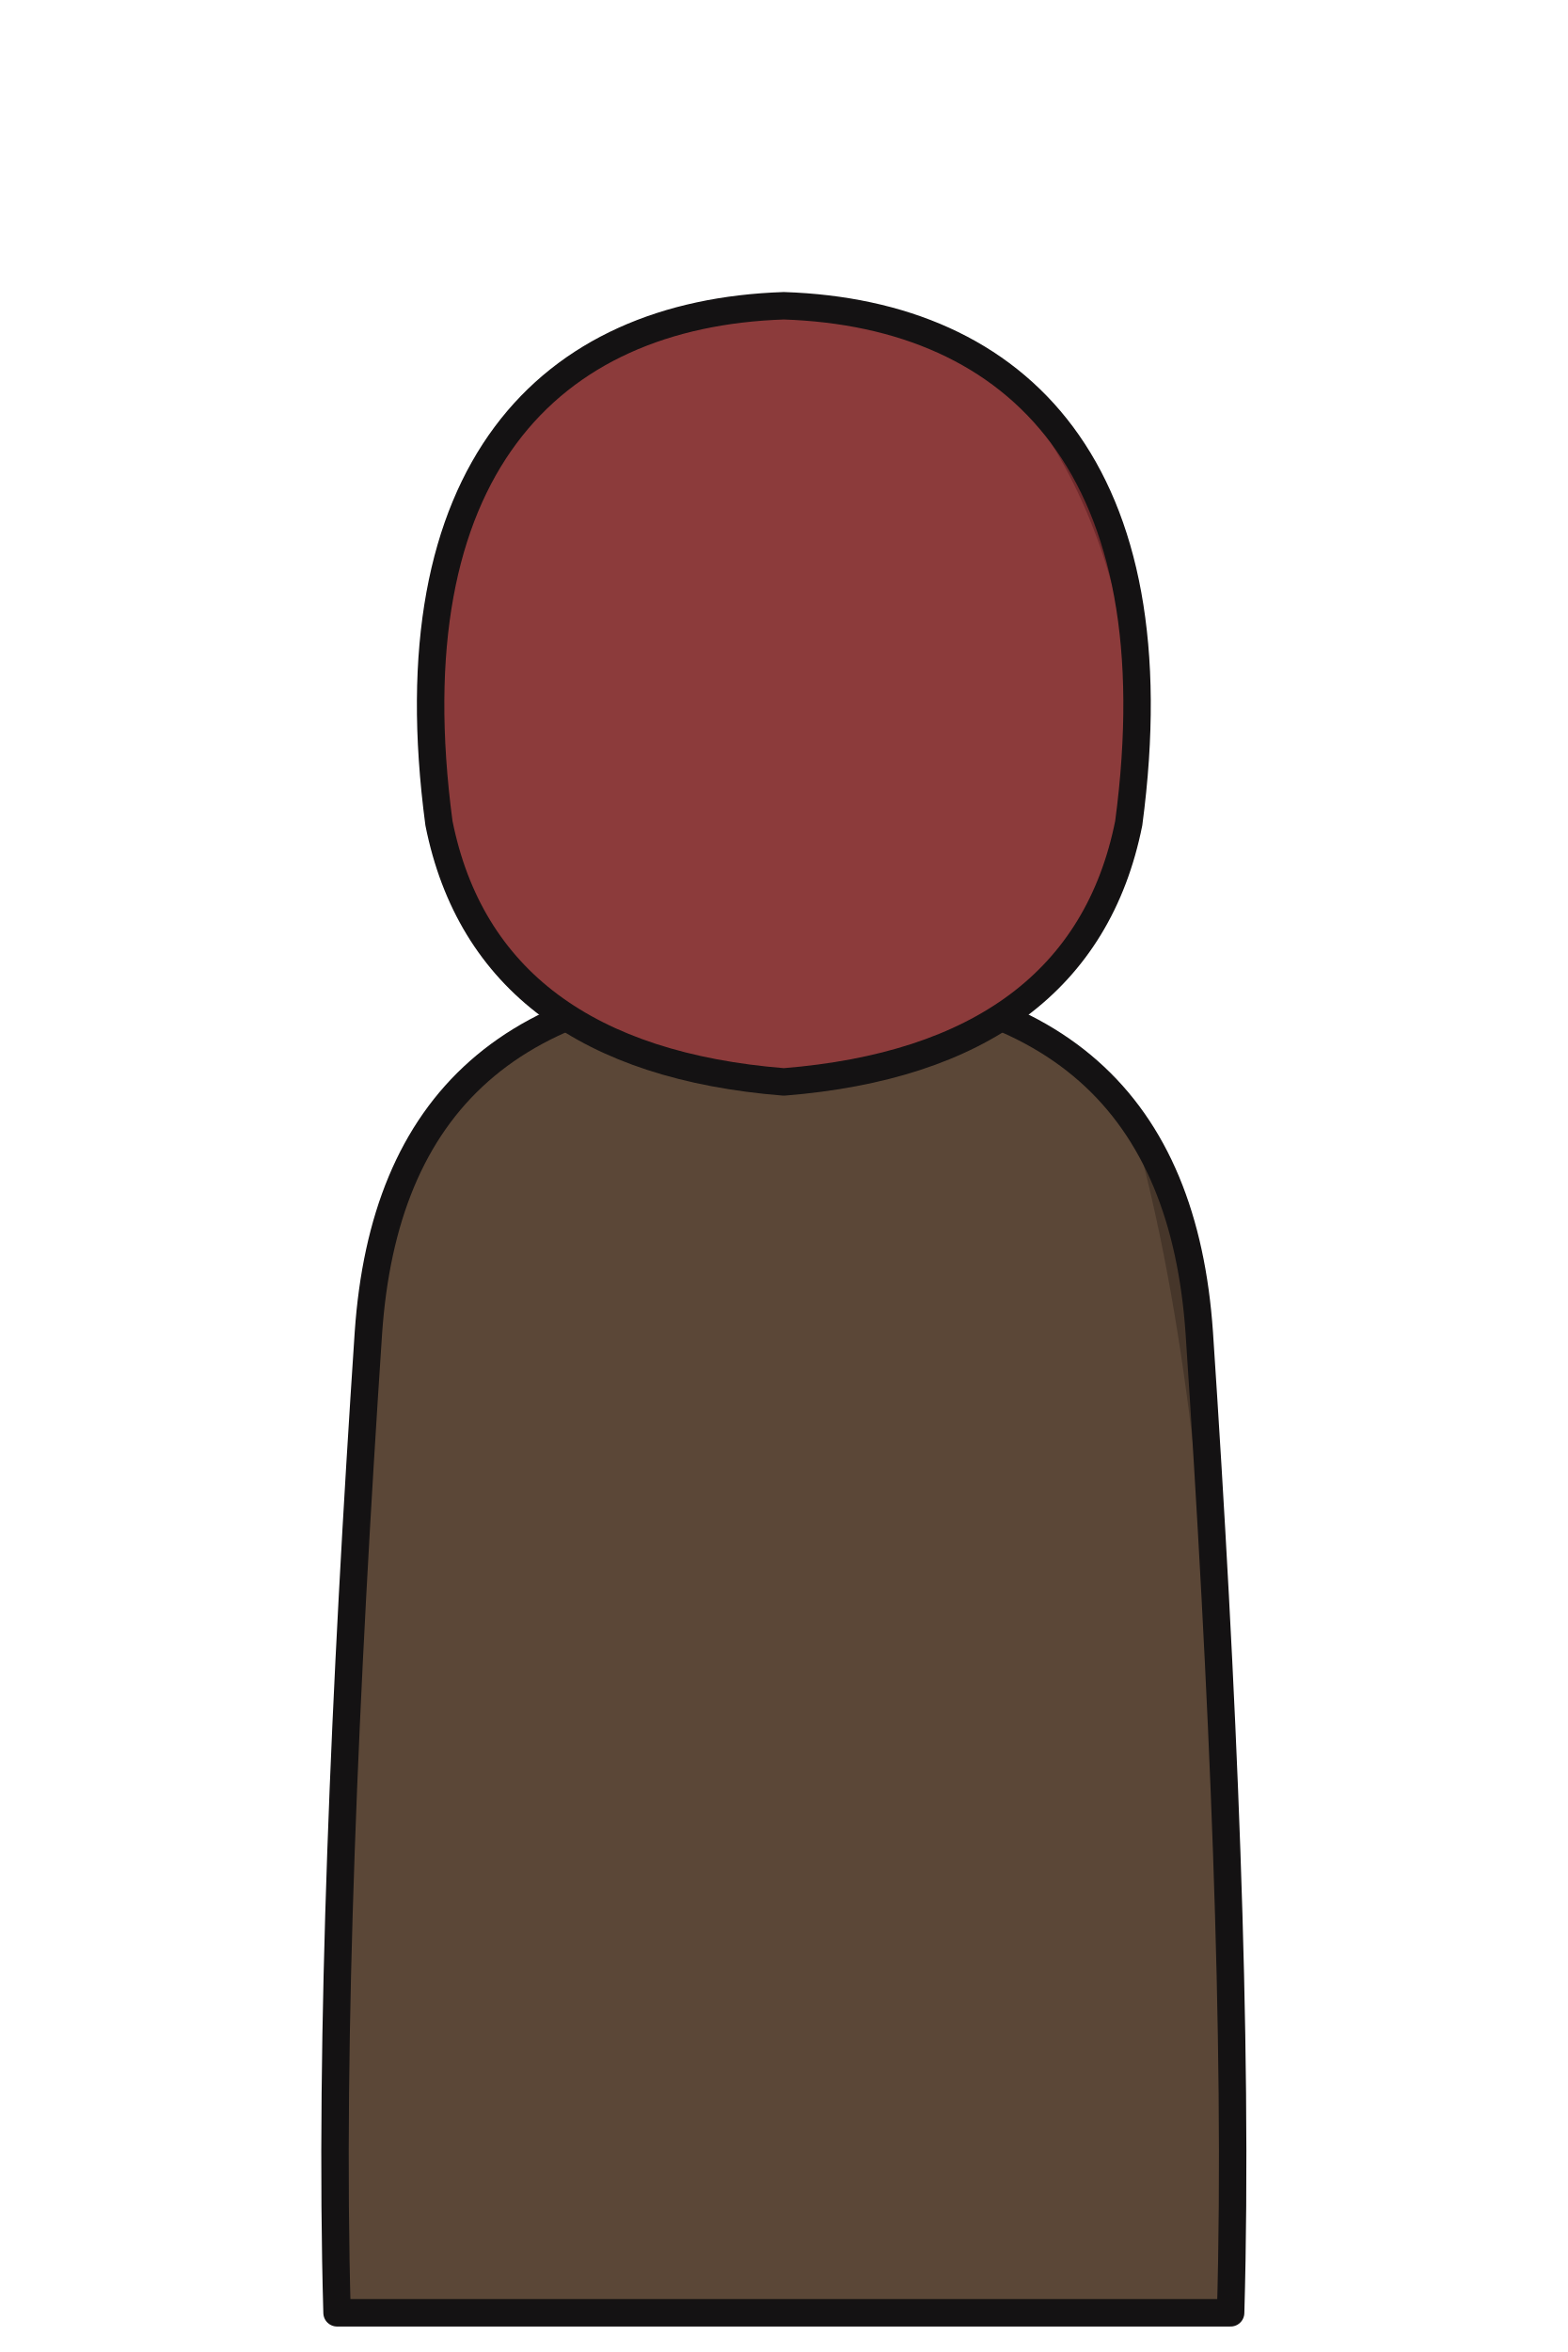
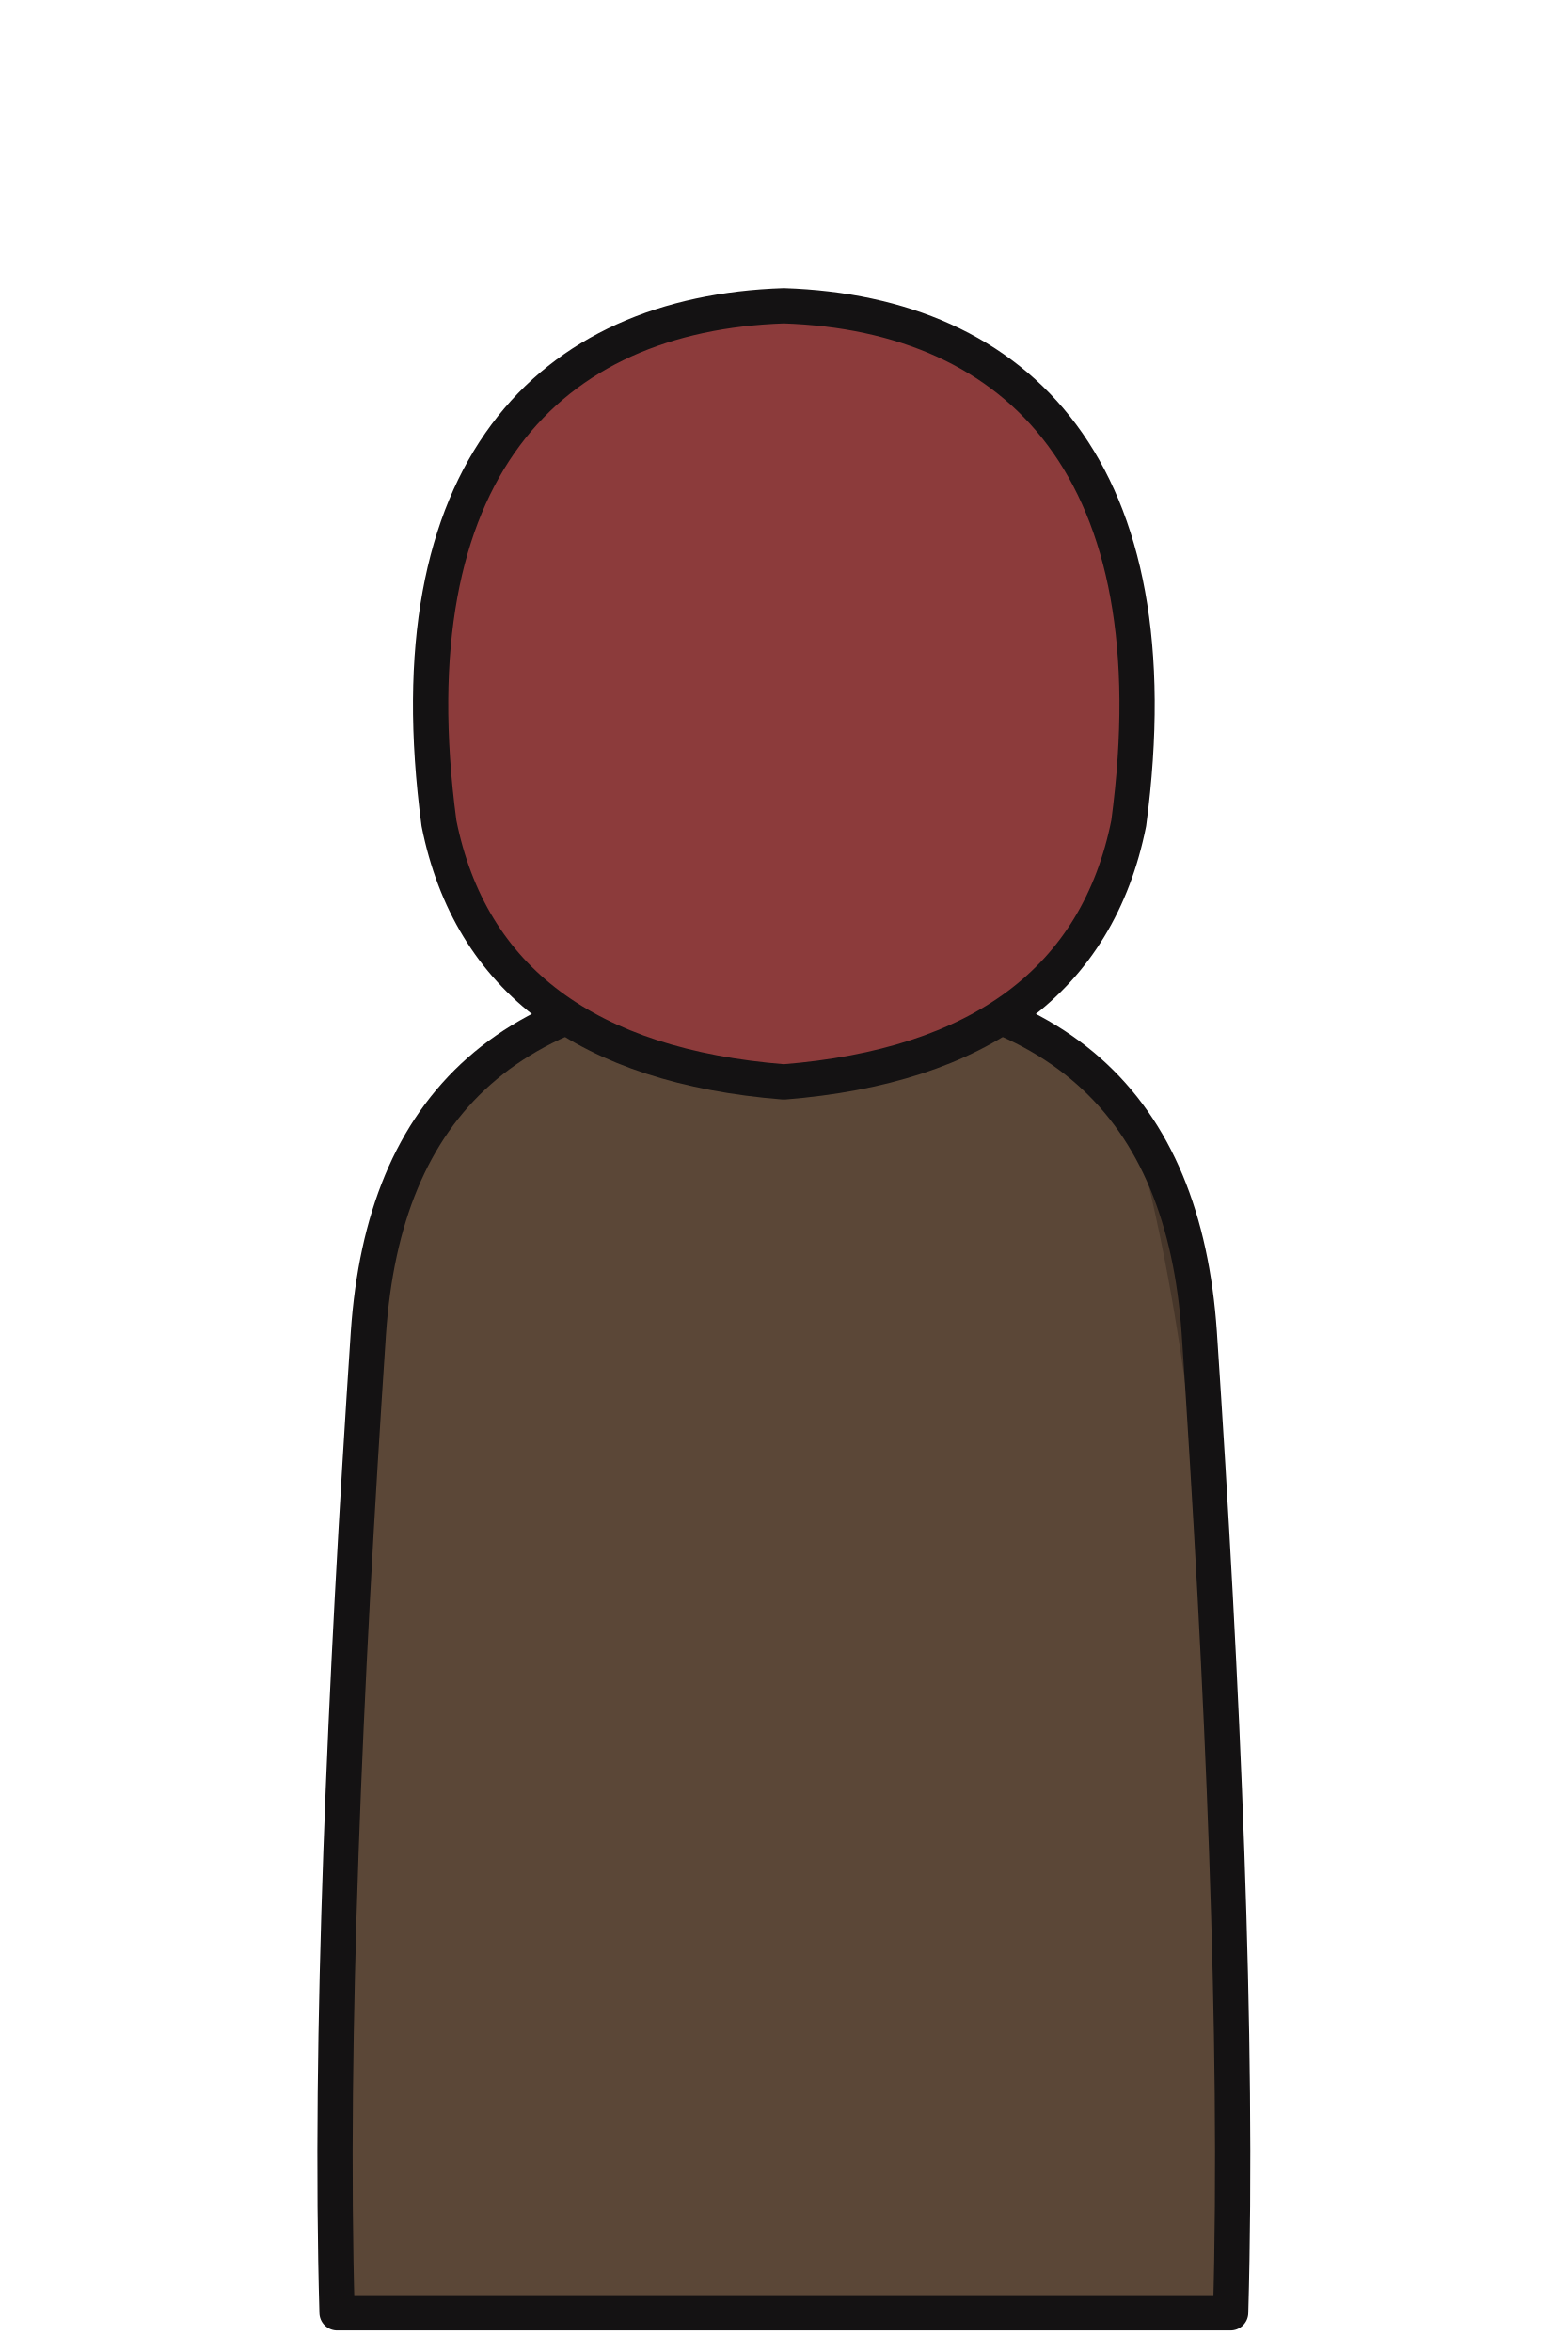
<svg xmlns="http://www.w3.org/2000/svg" width="800" height="1200" viewBox="0 0 400 600">
  <defs>
    <clipPath id="c1">
      <path d="M200,250 C130,250 98,282 94,340 C88,430 84,520 86,590 L314,590 C316,520 312,430 306,340 C302,282 270,250 200,250 Z" />
    </clipPath>
    <clipPath id="c2">
      <path d="M200,100 C258,100 284,142 286,188 C288,236 264,270 200,272 C136,270 112,236 114,188 C116,142 142,100 200,100 Z" />
    </clipPath>
    <clipPath id="c3">
      <path d="M112,210 C100,120 140,80 200,78 C260,80 300,120 288,210 C280,250 250,272 200,276 C150,272 120,250 112,210 Z" />
    </clipPath>
  </defs>
  <path d="M200,250 C130,250 98,282 94,340 C88,430 84,520 86,590 L314,590 C316,520 312,430 306,340 C302,282 270,250 200,250 Z" fill="#5B4737" />
  <g clip-path="url(#c1)">
    <path d="M280,260 C312,340 314,480 312,600 L340,600 L340,250 Z" fill="#46362A" />
  </g>
-   <path d="M200,250 C130,250 98,282 94,340 C88,430 84,520 86,590 L314,590 C316,520 312,430 306,340 C302,282 270,250 200,250 Z" fill="none" stroke="#141213" stroke-width="7.0" stroke-linejoin="round" stroke-linecap="round" />
+   <path d="M200,250 C130,250 98,282 94,340 C88,430 84,520 86,590 L314,590 C316,520 312,430 306,340 C302,282 270,250 200,250 Z" fill="none" stroke="#141213" stroke-width="9.0" stroke-linejoin="round" stroke-linecap="round" />
  <path d="M200,100 C258,100 284,142 286,188 C288,236 264,270 200,272 C136,270 112,236 114,188 C116,142 142,100 200,100 Z" fill="#F1E4B0" />
  <g clip-path="url(#c2)">
    <path d="M272,130 C292,190 286,250 240,280 L300,280 L300,120 Z" fill="#D8C98E" />
  </g>
  <g clip-path="url(#c2)">
    <path d="M130,110 C116,160 120,230 150,272 L100,280 L100,100 Z" fill="#FBF3D2" />
  </g>
-   <path d="M200,100 C258,100 284,142 286,188 C288,236 264,270 200,272 C136,270 112,236 114,188 C116,142 142,100 200,100 Z" fill="none" stroke="#141213" stroke-width="7.0" stroke-linejoin="round" stroke-linecap="round" />
+   <path d="M200,100 C258,100 284,142 286,188 C288,236 264,270 200,272 C136,270 112,236 114,188 C116,142 142,100 200,100 Z" fill="none" stroke="#141213" stroke-width="9.0" stroke-linejoin="round" stroke-linecap="round" />
  <path d="M112,210 C100,120 140,80 200,78 C260,80 300,120 288,210 C280,250 250,272 200,276 C150,272 120,250 112,210 Z" fill="#8C3B3B" />
  <g clip-path="url(#c3)">
    <path d="M250,90 C290,130 296,190 284,240 L320,240 L320,80 Z" fill="#6E2A2C" />
  </g>
-   <path d="M112,210 C100,120 140,80 200,78 C260,80 300,120 288,210 C280,250 250,272 200,276 C150,272 120,250 112,210 Z" fill="none" stroke="#141213" stroke-width="7.0" stroke-linejoin="round" stroke-linecap="round" />
+   <path d="M112,210 C100,120 140,80 200,78 C260,80 300,120 288,210 C280,250 250,272 200,276 C150,272 120,250 112,210 Z" fill="none" stroke="#141213" stroke-width="9.0" stroke-linejoin="round" stroke-linecap="round" />
</svg>
